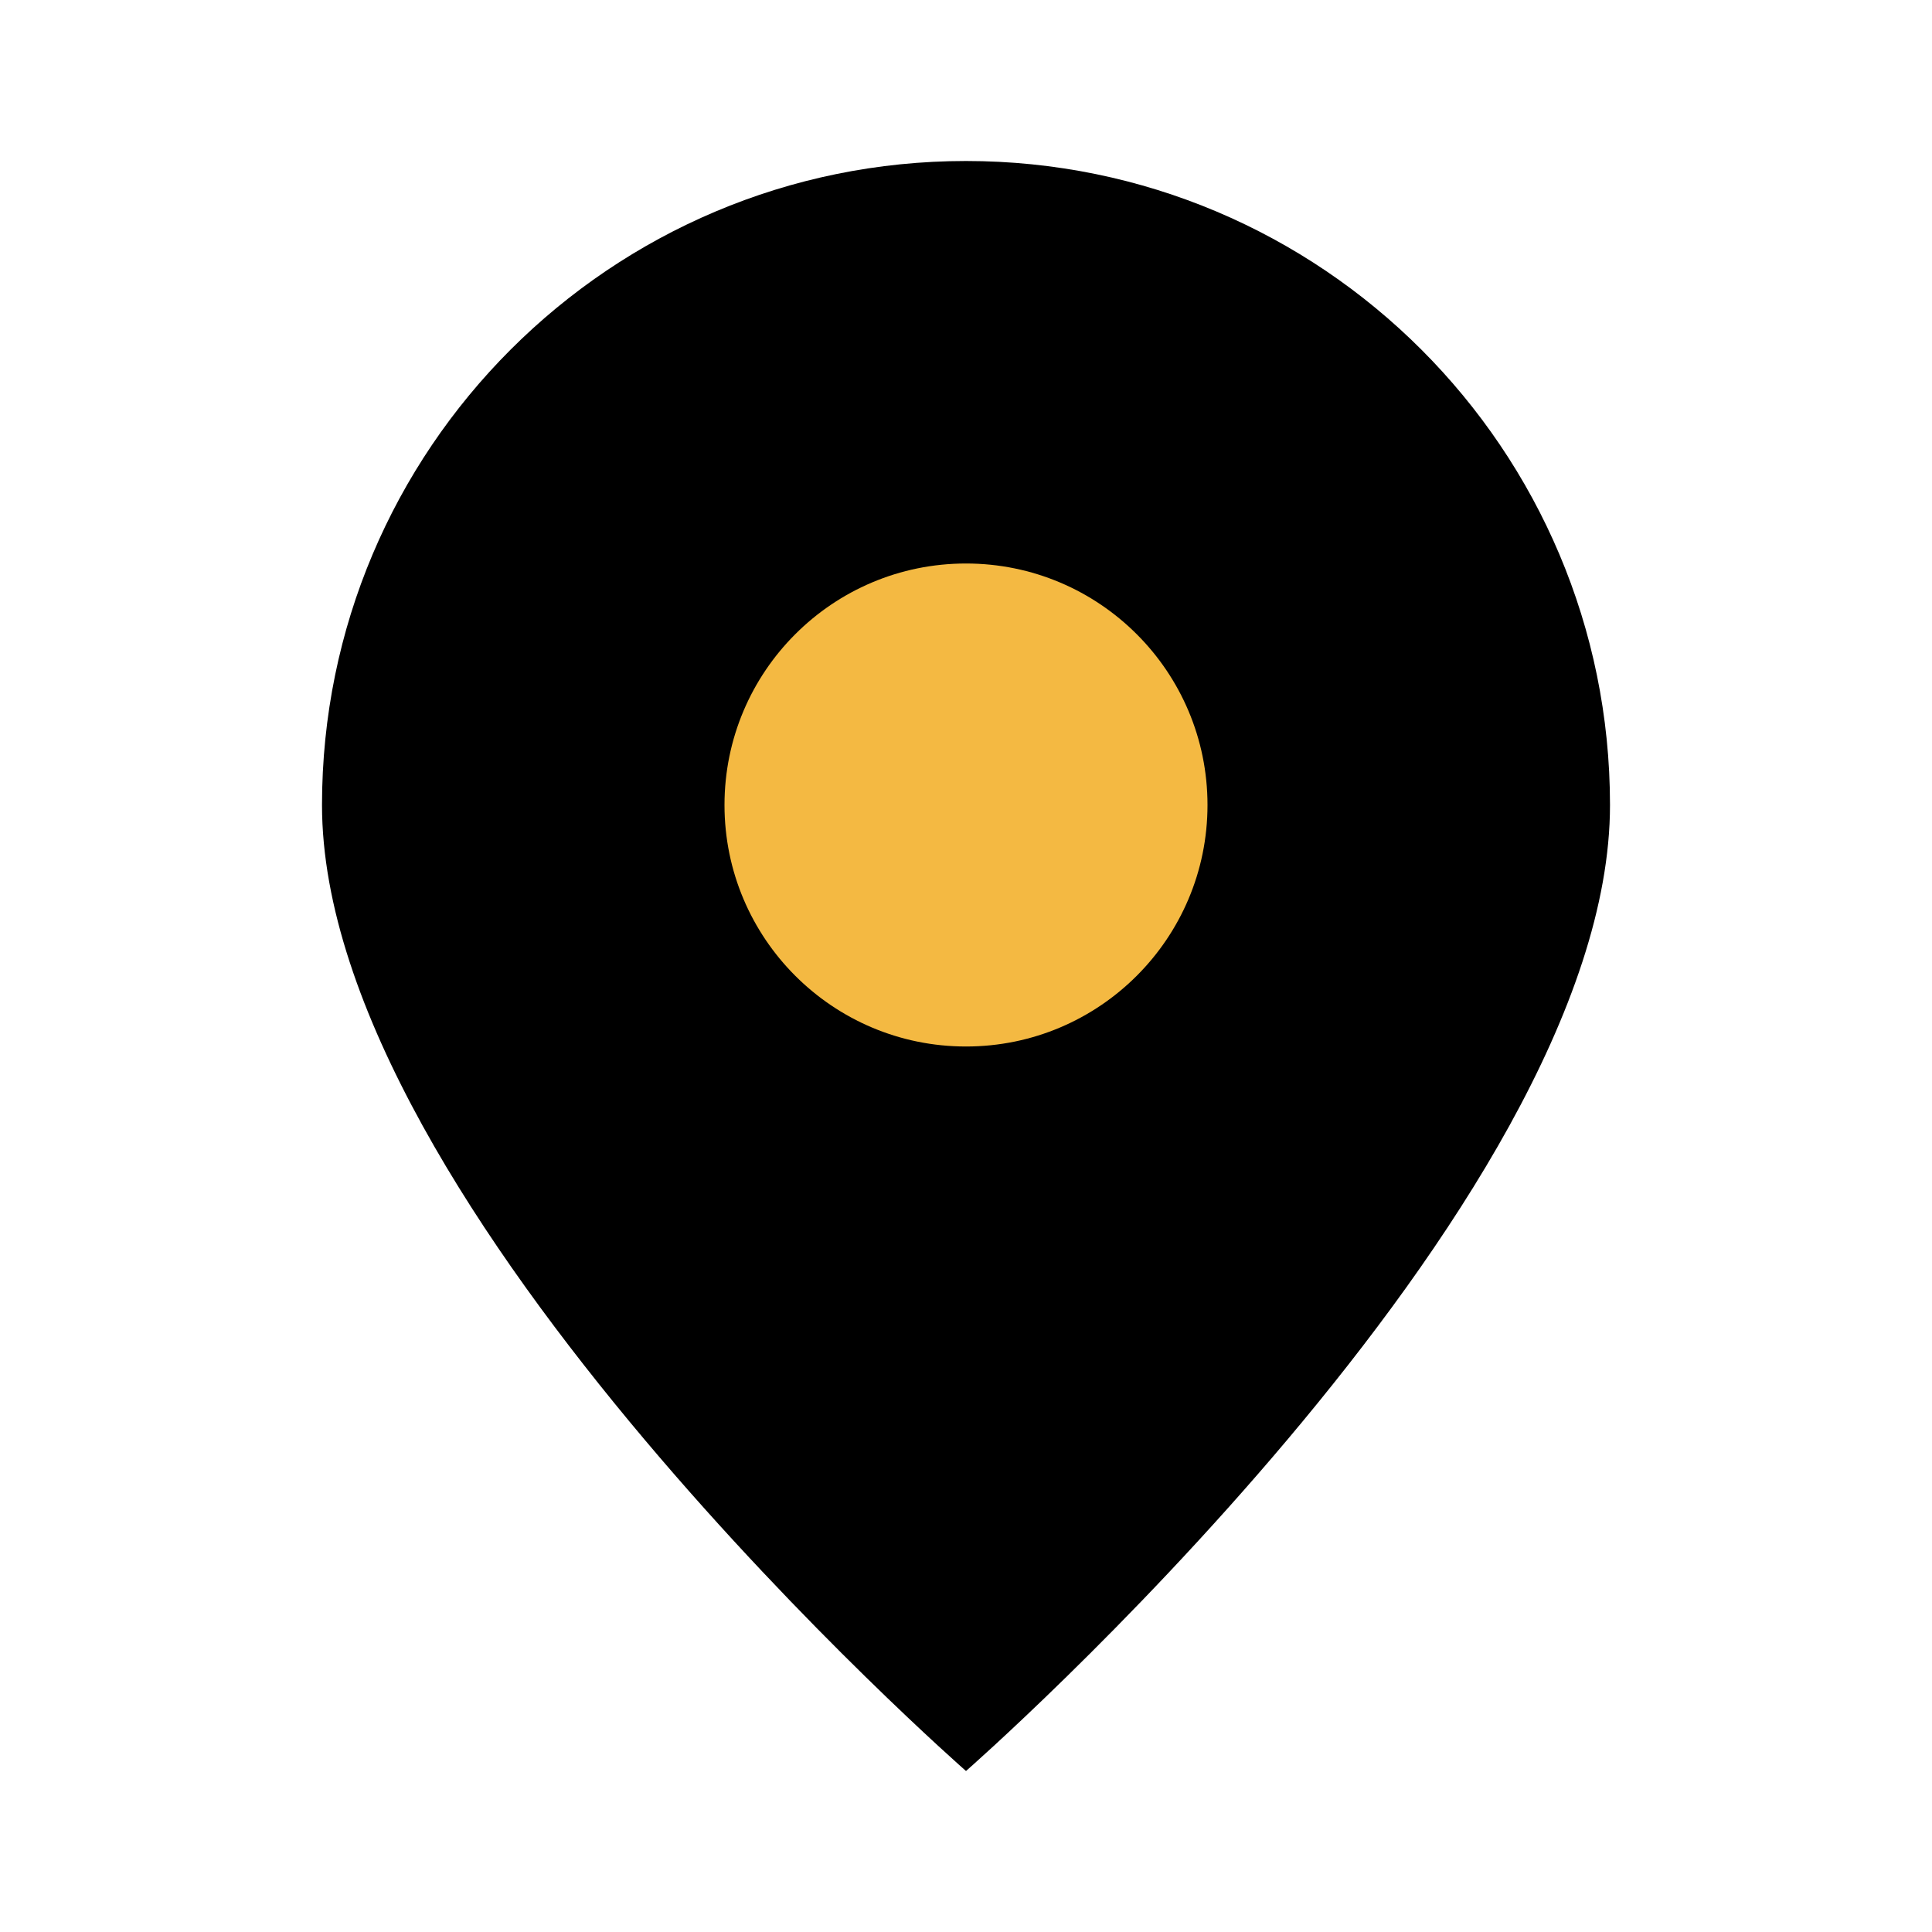
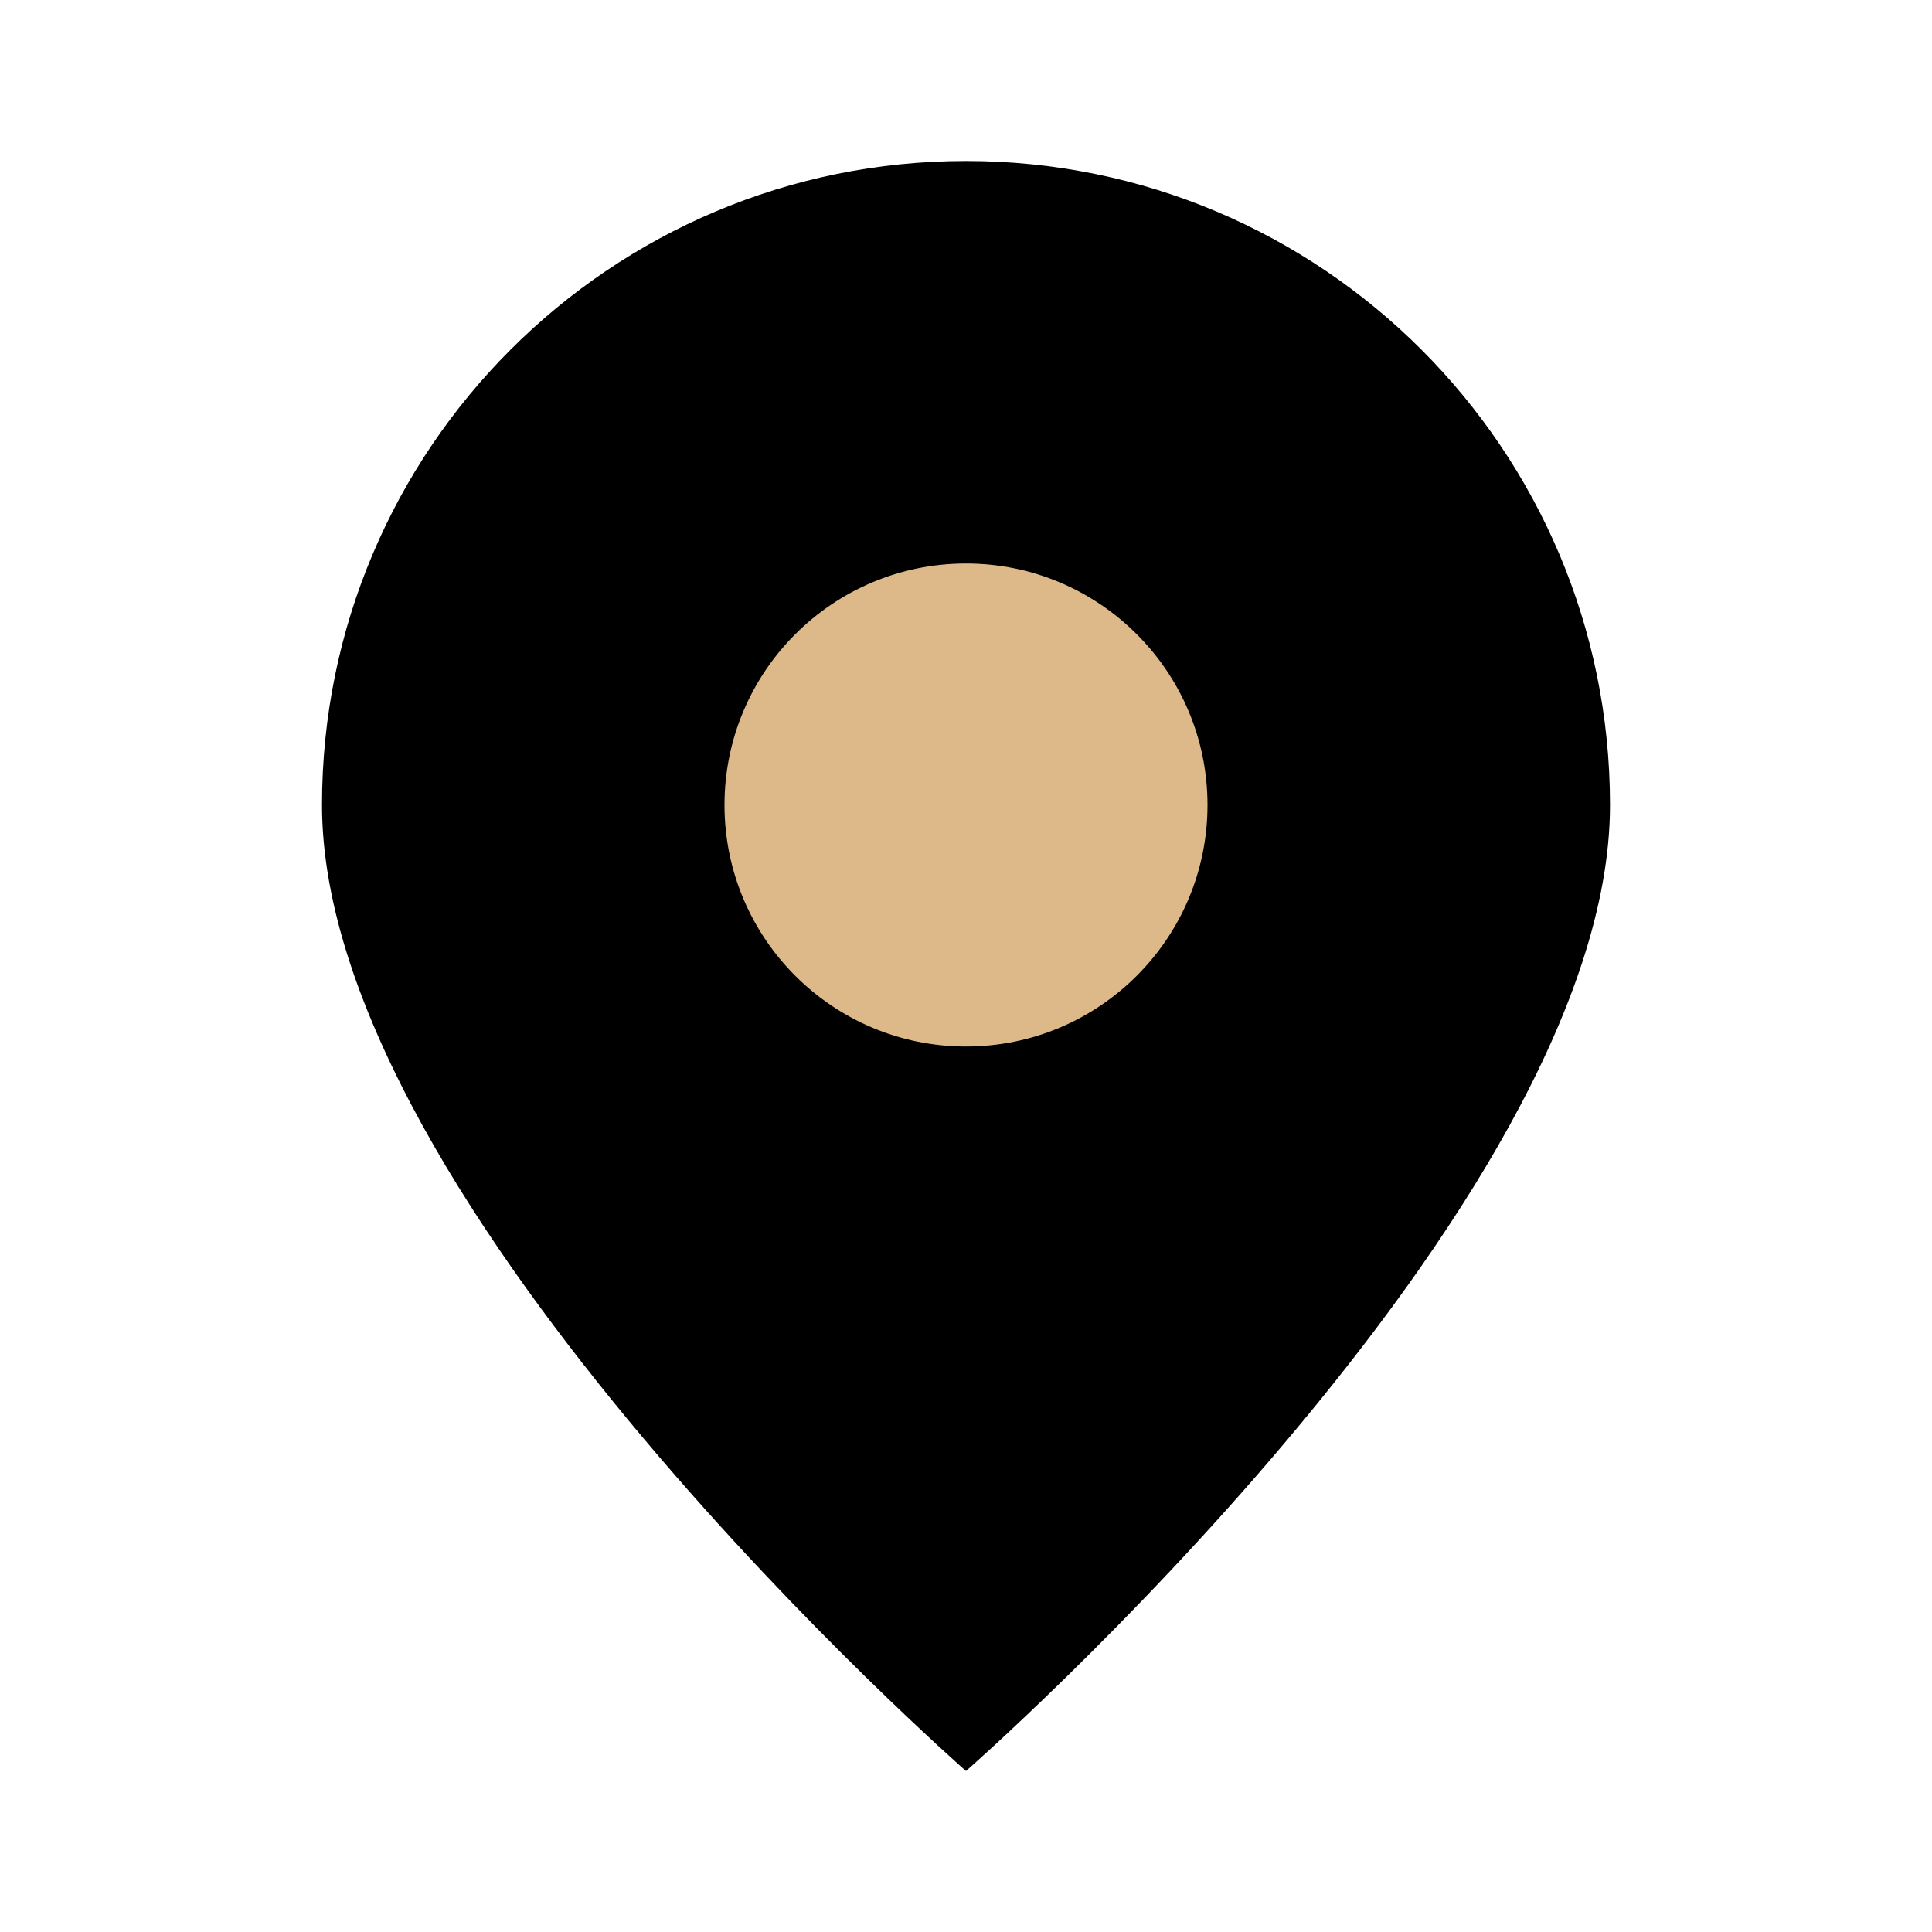
<svg xmlns="http://www.w3.org/2000/svg" viewBox="0 0 24 24" fill="none">
  <path d="M20 10C20 15 12 22 12 22S4 15 4 10A8 8 0 1 1 20 10Z" fill="currentColor" />
-   <circle cx="12" cy="10" r="3" fill="#F4B942" />
+   <circle cx="12" cy="10" r="3" fill="#DDB98A" />
</svg>
